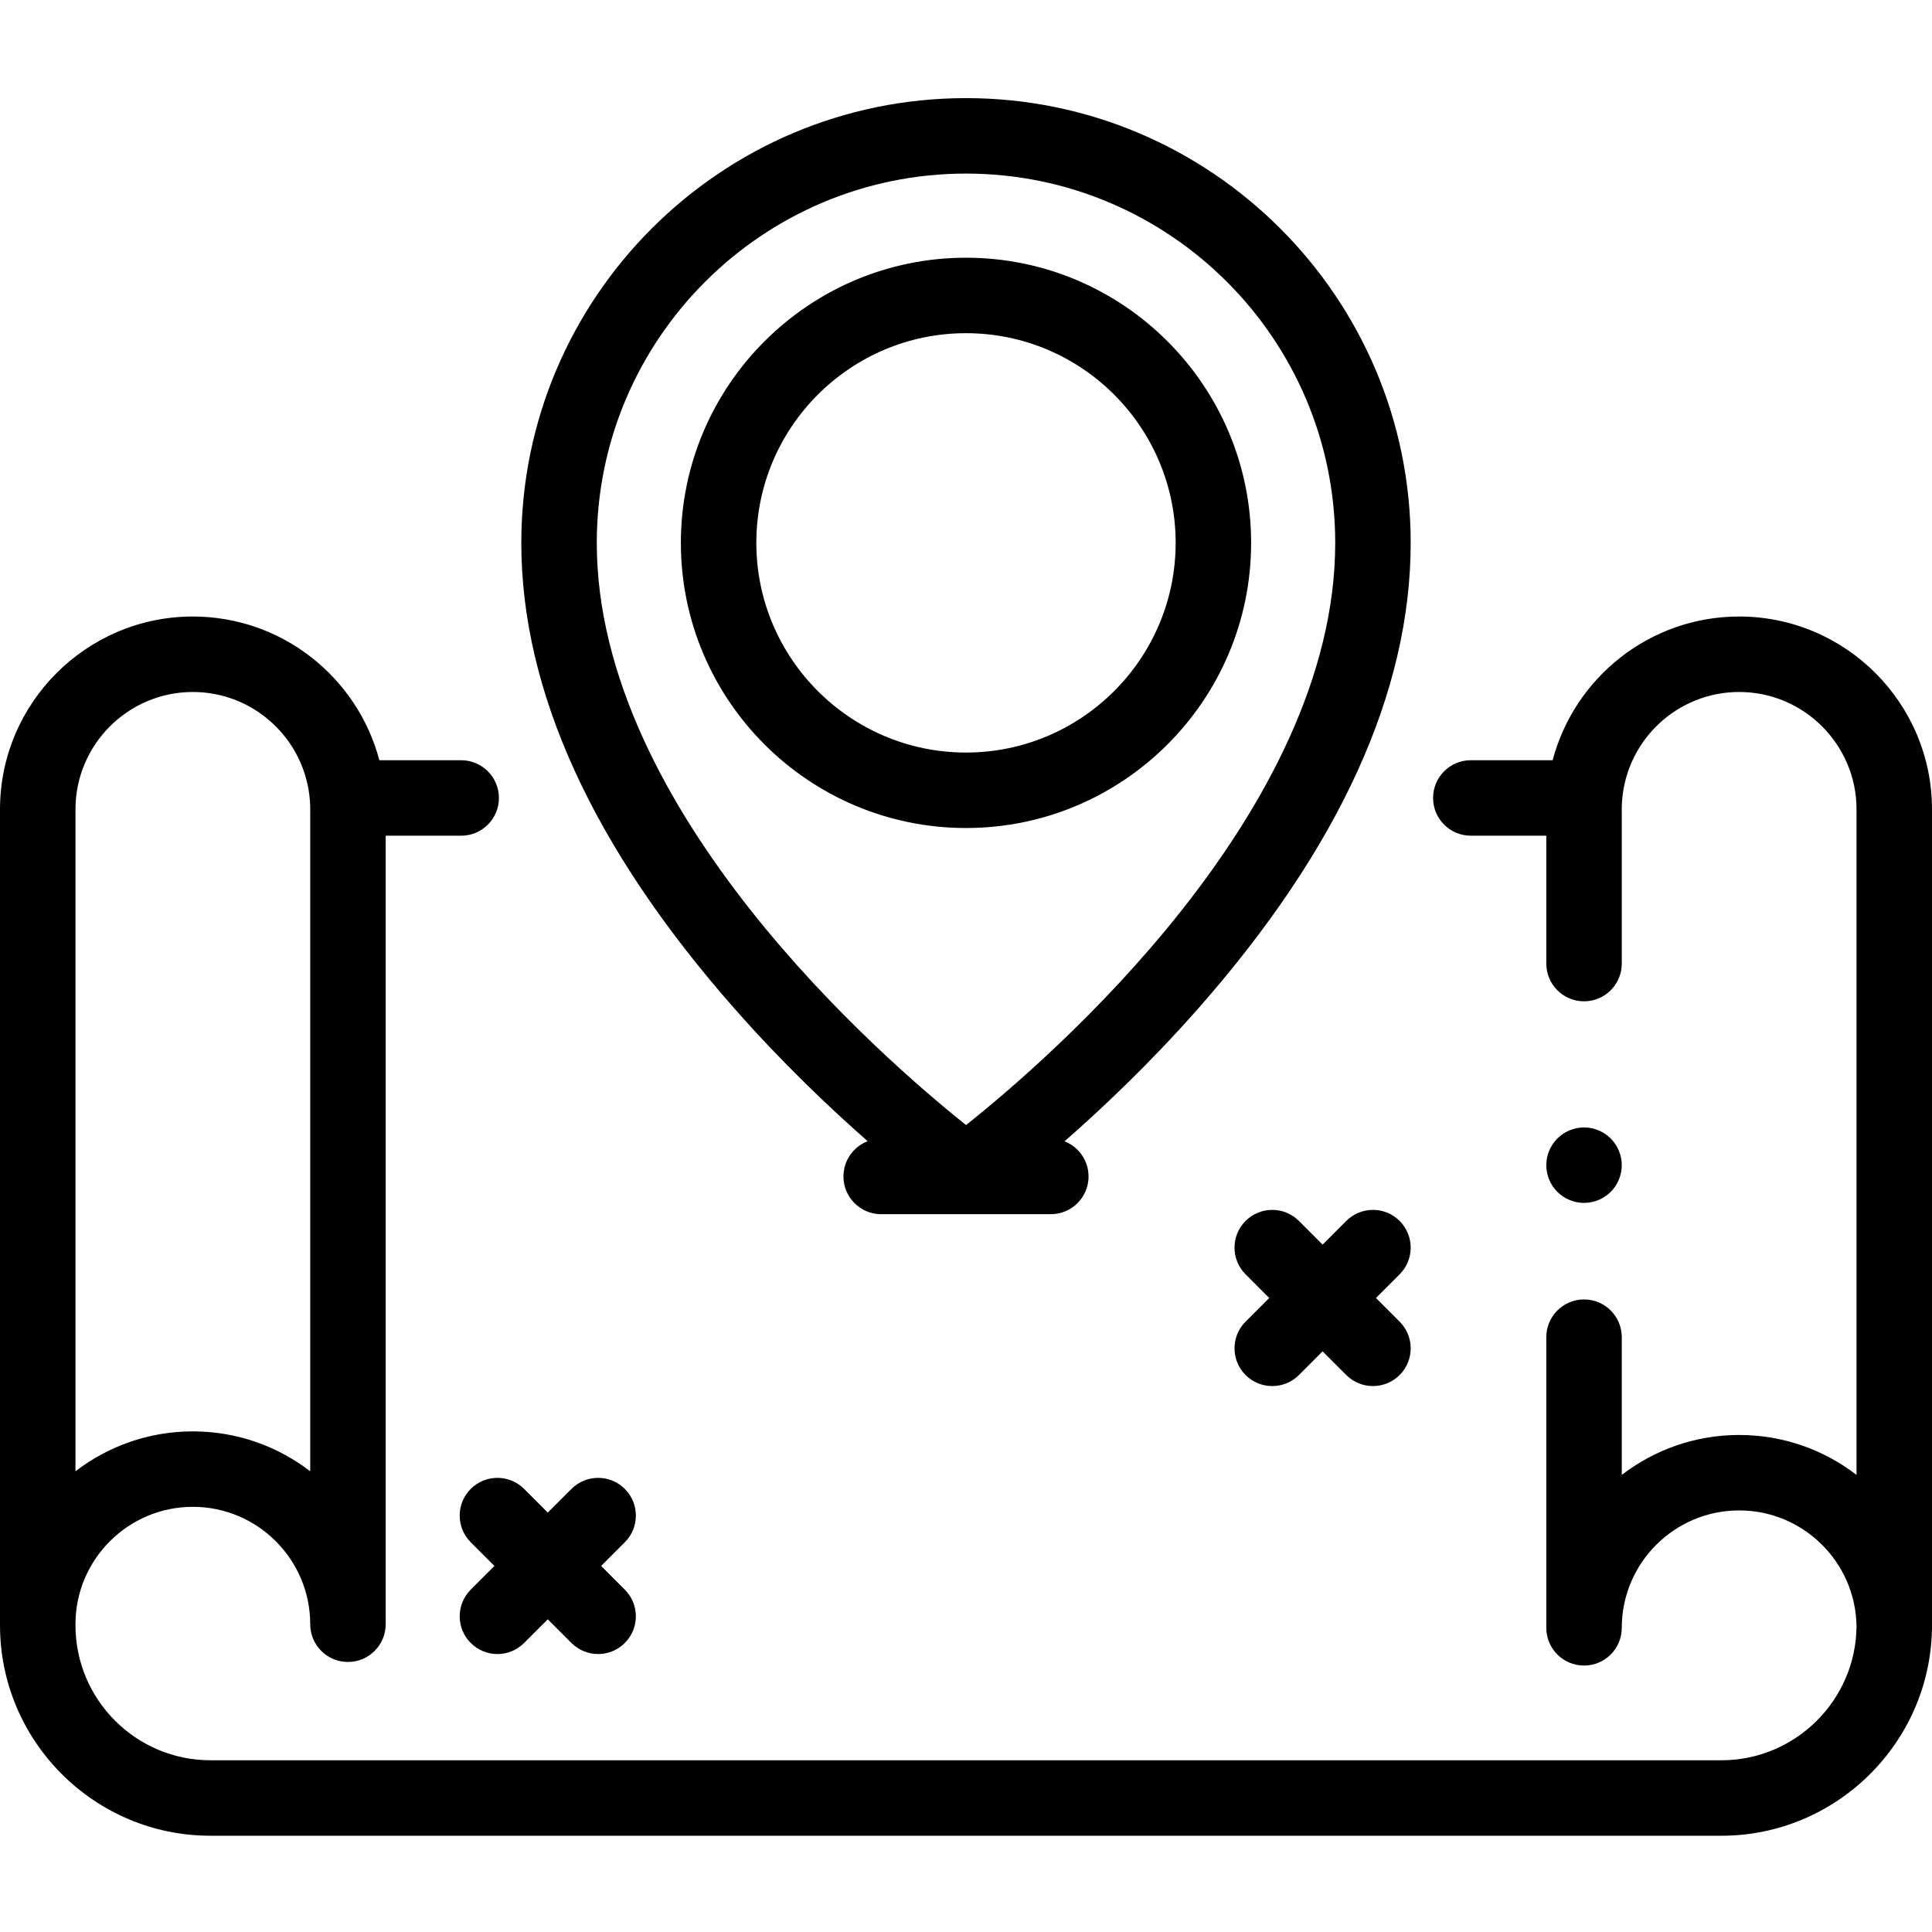
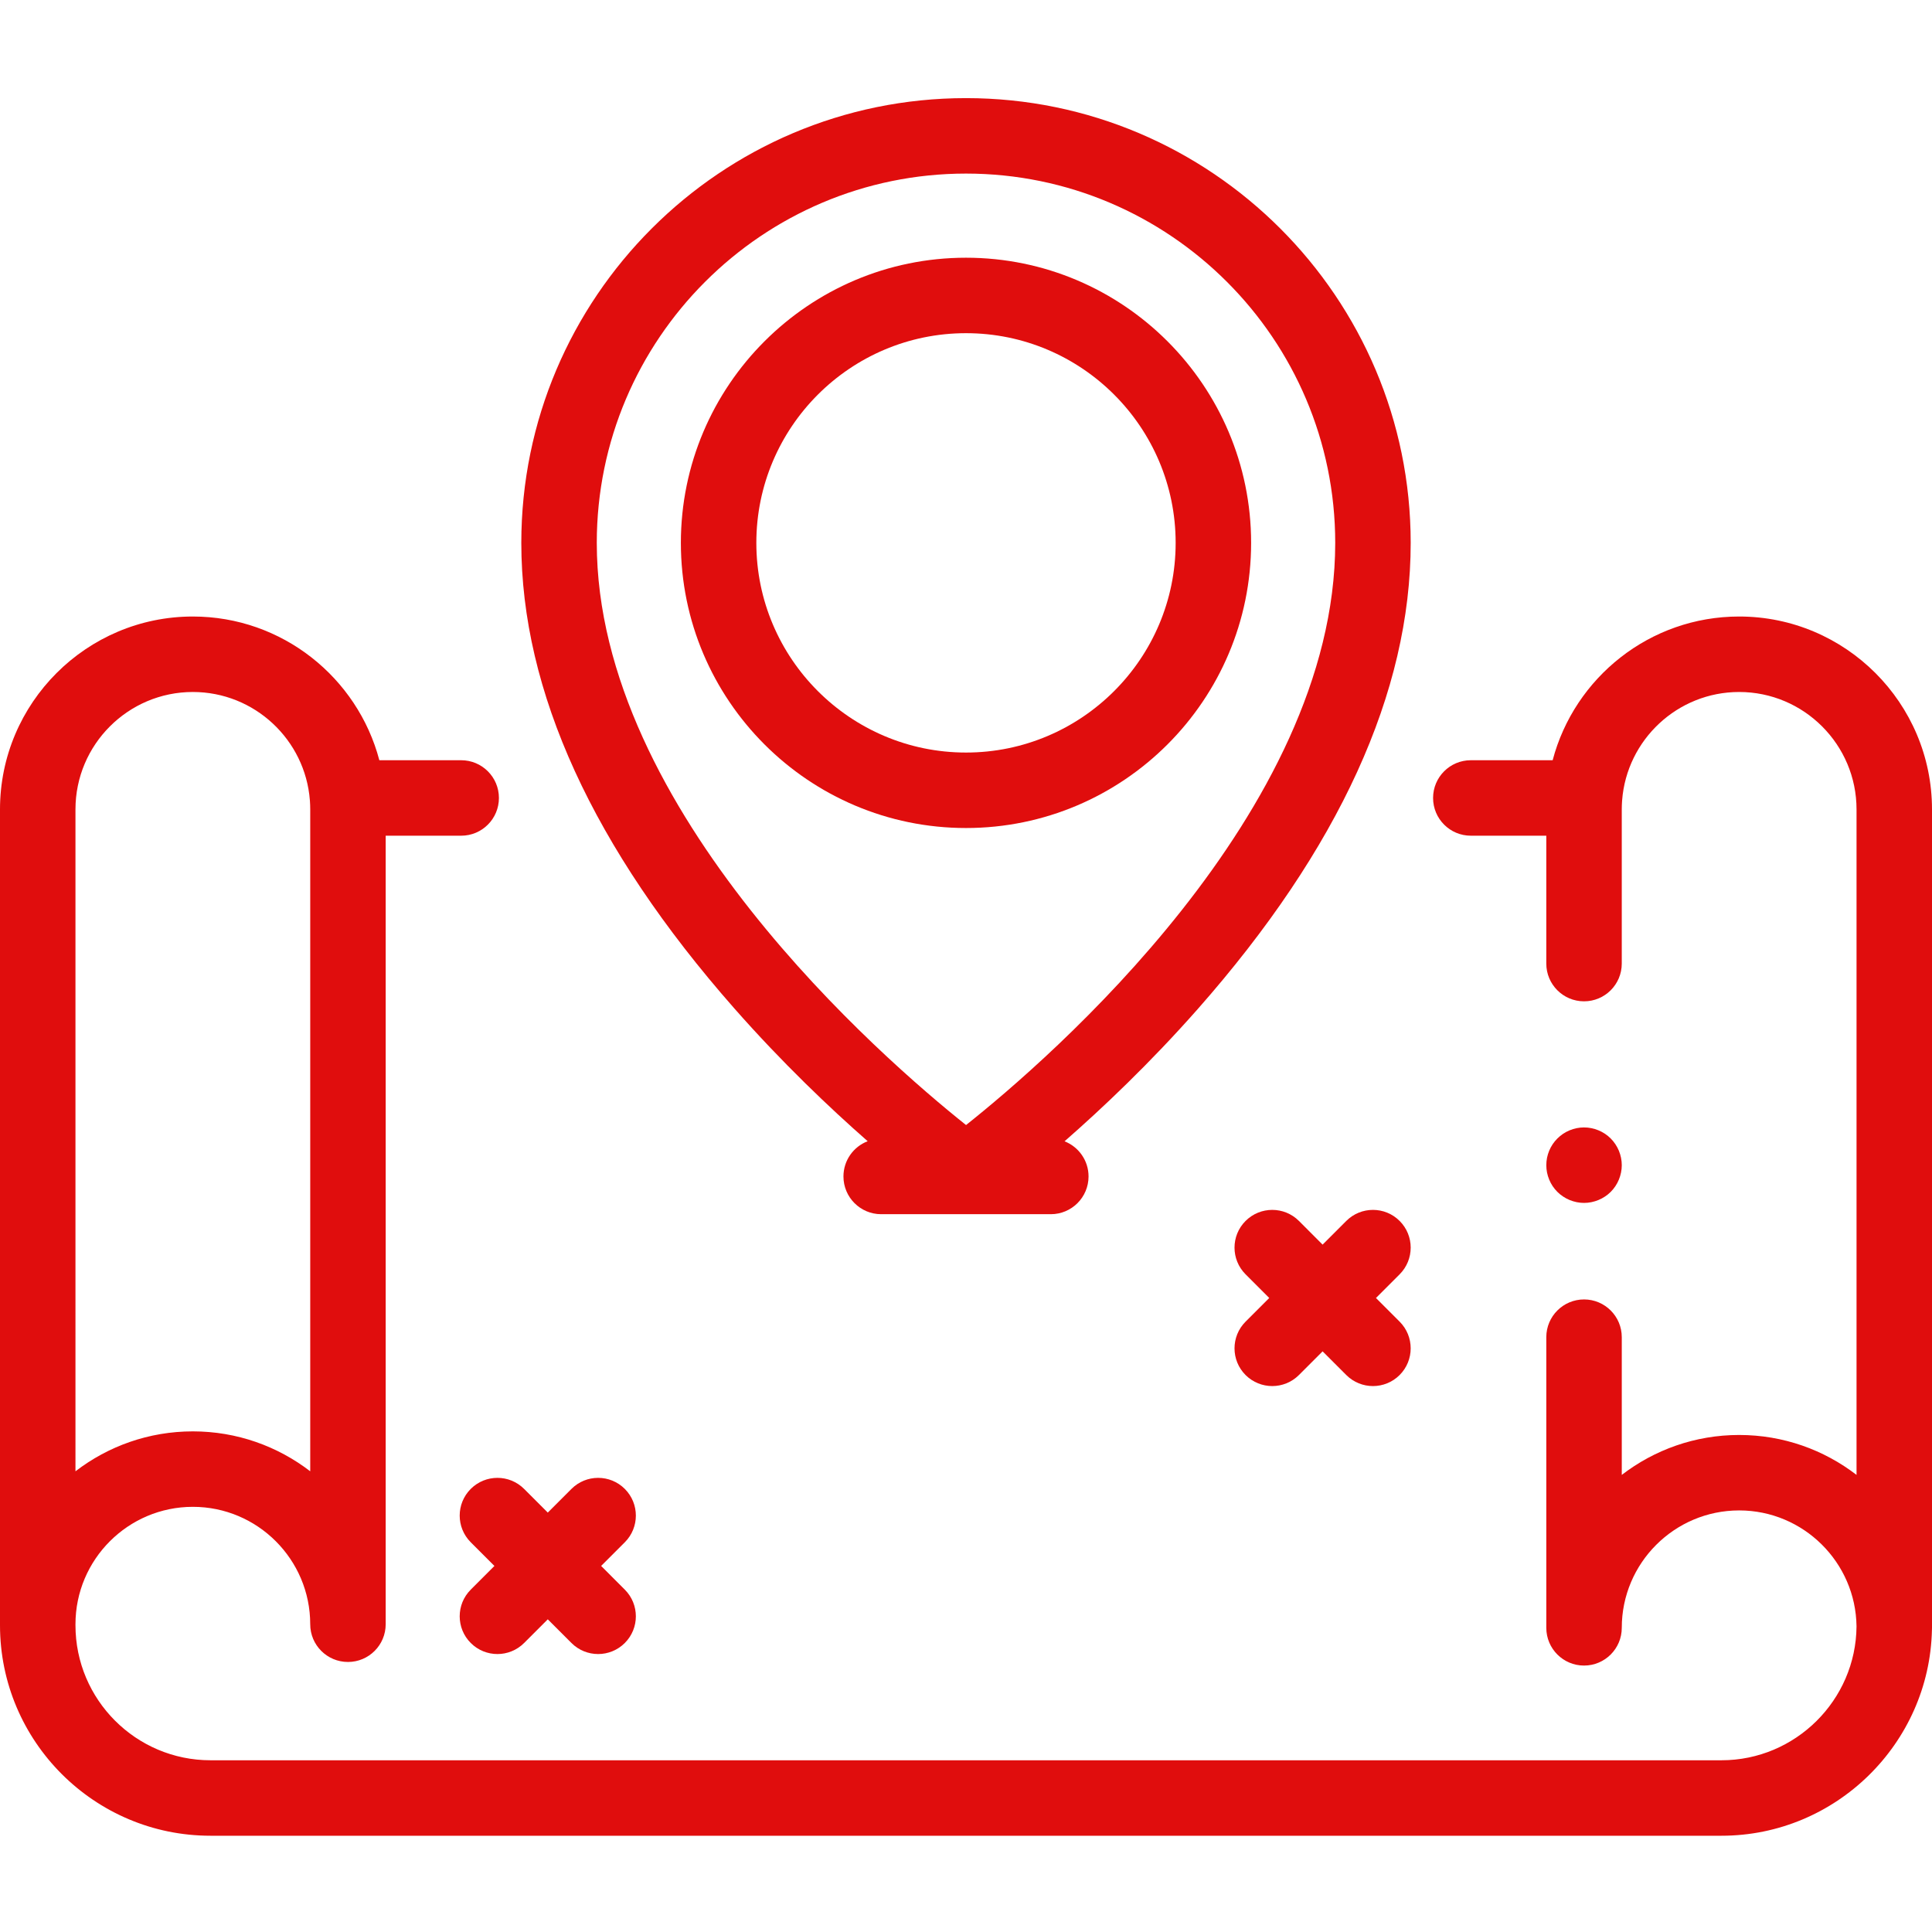
- <svg xmlns="http://www.w3.org/2000/svg" height="512pt" viewBox="0 -26 512 512" width="512pt">
+ <svg xmlns="http://www.w3.org/2000/svg" height="512pt" fill="#e00d0d" viewBox="0 -26 512 512" width="512pt">
  <path d="m419.789 292.785c-.648 0-1.309-.07-1.961-.199-.629-.133-1.258-.32-1.867-.57-.602-.25-1.18-.562-1.723-.922-.547-.359-1.059-.777-1.52-1.238-.457-.461-.879-.969-1.25-1.52-.359-.539-.668-1.121-.918-1.73-.25-.602-.441-1.23-.57-1.871-.129-.641-.191-1.301-.191-1.949 0-.648.062-1.309.191-1.961.129-.629.32-1.258.57-1.871.25-.598.559-1.18.918-1.719.371-.551.793-1.059 1.25-1.52.461-.461.973-.879 1.52-1.25.543-.359 1.121-.668 1.723-.918.609-.25 1.238-.441 1.867-.57 1.293-.262 2.621-.262 3.91 0 .641.129 1.273.32 1.871.57.609.25 1.191.559 1.73.918.551.371 1.059.789 1.52 1.25.461.461.879.969 1.242 1.52.359.539.668 1.121.918 1.719.25.613.441 1.242.57 1.871.129.652.199 1.309.199 1.961 0 .648-.07 1.309-.199 1.949s-.32 1.27-.57 1.871c-.25.609-.559 1.191-.918 1.73-.363.551-.781 1.059-1.242 1.52-.461.461-.969.879-1.52 1.238-.539.359-1.121.672-1.73.922-.598.25-1.23.438-1.871.57-.637.129-1.297.199-1.949.199zm0 0" />
  <path d="m256 193.434c-41.664 0-75.562-33.898-75.562-75.57 0-41.668 33.898-75.566 75.562-75.566s75.559 33.898 75.559 75.566c0 41.672-33.895 75.57-75.559 75.57zm0-131.137c-30.637 0-55.562 24.926-55.562 55.566 0 30.645 24.926 55.57 55.562 55.57s55.559-24.926 55.559-55.57c0-30.641-24.922-55.566-55.559-55.566zm0 0" />
  <path d="m165.582 368.574c-3.906-3.902-10.238-3.902-14.141.004l-6.273 6.273-6.273-6.273c-3.902-3.906-10.234-3.906-14.141-.004-3.906 3.906-3.906 10.238 0 14.145l6.273 6.273-6.273 6.277c-3.906 3.906-3.906 10.238 0 14.141 1.953 1.953 4.512 2.93 7.07 2.93 2.559 0 5.117-.977 7.07-2.93l6.273-6.273 6.273 6.273c1.953 1.953 4.512 2.93 7.07 2.93 2.559 0 5.117-.977 7.07-2.93 3.906-3.902 3.906-10.234 0-14.141l-6.273-6.277 6.273-6.273c3.906-3.906 3.906-10.238 0-14.145zm0 0" />
  <path d="m364.645 317.98 6.277-6.277c3.902-3.906 3.902-10.238-.004-14.141-3.902-3.906-10.234-3.906-14.141 0l-6.273 6.273-6.27-6.273c-3.906-3.906-10.238-3.906-14.145 0-3.906 3.902-3.906 10.234 0 14.141l6.273 6.277-6.273 6.273c-3.906 3.906-3.902 10.238 0 14.145 1.953 1.949 4.512 2.926 7.07 2.926s5.121-.977 7.074-2.93l6.27-6.273 6.273 6.273c1.953 1.953 4.512 2.93 7.07 2.93s5.121-.977 7.07-2.926c3.906-3.906 3.906-10.238.004-14.145zm0 0" />
  <path d="m512 188.496c0-28.184-22.926-51.113-51.105-51.113-23.68 0-43.652 16.191-49.426 38.086h-21.688c-5.523 0-10 4.477-10 10s4.477 10 10 10h20.004v33.891c0 5.523 4.48 10 10 10 5.523 0 10-4.477 10-10v-40.863c0-.738.027-1.477.078-2.203.008-.066.012-.129.016-.195 1.227-16.039 14.668-28.715 31.016-28.715 17.152 0 31.105 13.957 31.105 31.113v176.367c-8.621-6.633-19.41-10.582-31.105-10.582-11.695 0-22.484 3.949-31.109 10.582v-36.5c0-5.52-4.477-10-10-10-5.52 0-10 4.48-10 10v77.027c0 5.523 4.48 10 10 10 5.523 0 10-4.477 10-10 0-17.156 13.957-31.113 31.109-31.113 17.027 0 30.898 13.754 31.102 30.734-.16 19.566-16.199 35.477-35.77 35.477h-400.453c-19.727 0-35.773-16.047-35.773-35.777v-.273c0-17.156 13.953-31.113 31.105-31.113 17.152 0 31.105 13.957 31.105 31.113 0 5.523 4.477 10 10 10 5.523 0 10-4.477 10-10v-208.969h20.008c5.52 0 10-4.477 10-10s-4.48-10-10-10h-21.688c-5.773-21.895-25.746-38.086-49.426-38.086-28.18 0-51.105 22.93-51.105 51.113v216.215c0 30.758 25.02 55.777 55.773 55.777h400.453c30.258 0 55.102-24.395 55.758-54.551.012-.18.016-.363.016-.547zm-492 0c0-17.156 13.953-31.113 31.105-31.113 16.348 0 29.789 12.676 31.016 28.715.004.066.008.129.016.195.051.727.078 1.465.078 2.203v175.414c-8.625-6.633-19.414-10.582-31.109-10.582-11.691 0-22.484 3.949-31.105 10.582zm0 0" />
  <path d="m229.945 276.434c-3.758 1.438-6.422 5.078-6.422 9.34 0 5.523 4.477 10 10 10h44.953c5.52 0 10-4.477 10-10 0-4.238-2.637-7.859-6.359-9.316 10-8.746 22.617-20.68 35.309-35.066 37.438-42.457 56.422-84.016 56.422-123.527 0-64.988-52.867-117.863-117.848-117.863s-117.848 52.875-117.848 117.863c0 39.309 18.98 80.805 56.418 123.336 12.719 14.453 25.363 26.449 35.375 35.234zm26.055-256.434c53.953 0 97.848 43.902 97.848 97.863 0 71.371-75.91 136.863-97.836 154.285-21.93-17.488-97.859-83.184-97.859-154.285 0-53.961 43.895-97.863 97.848-97.863zm0 0" />
</svg>
